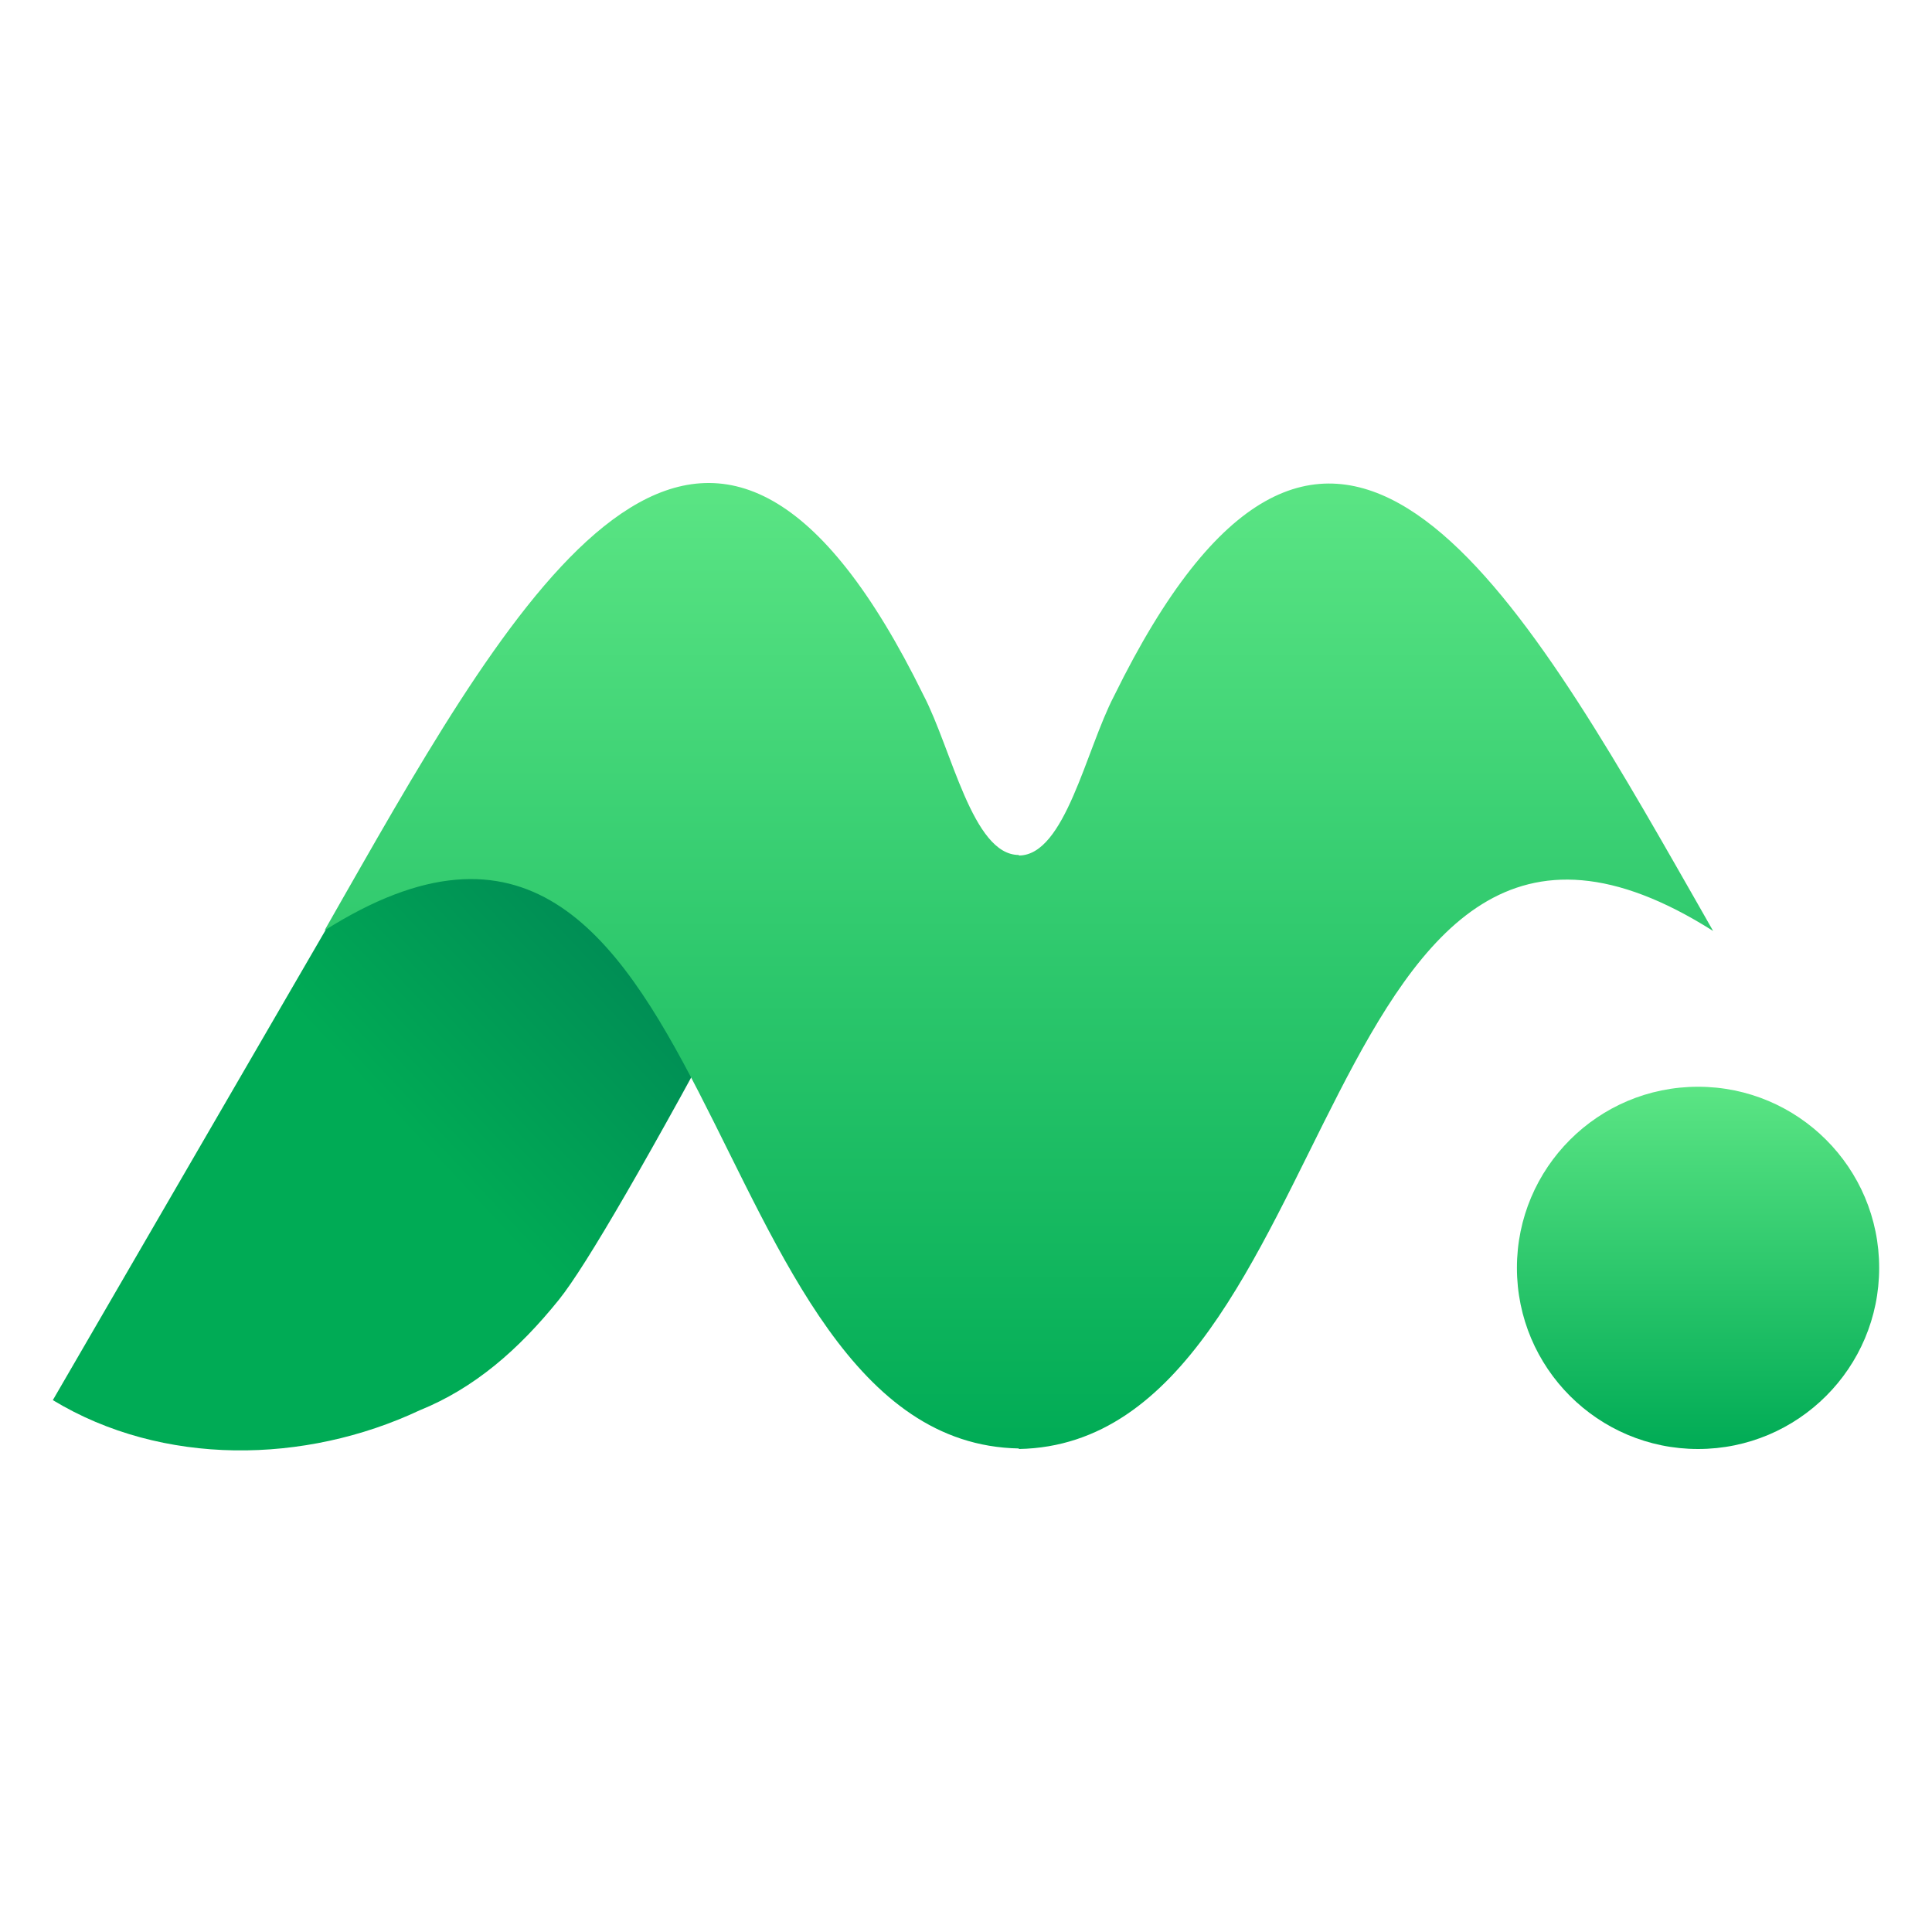
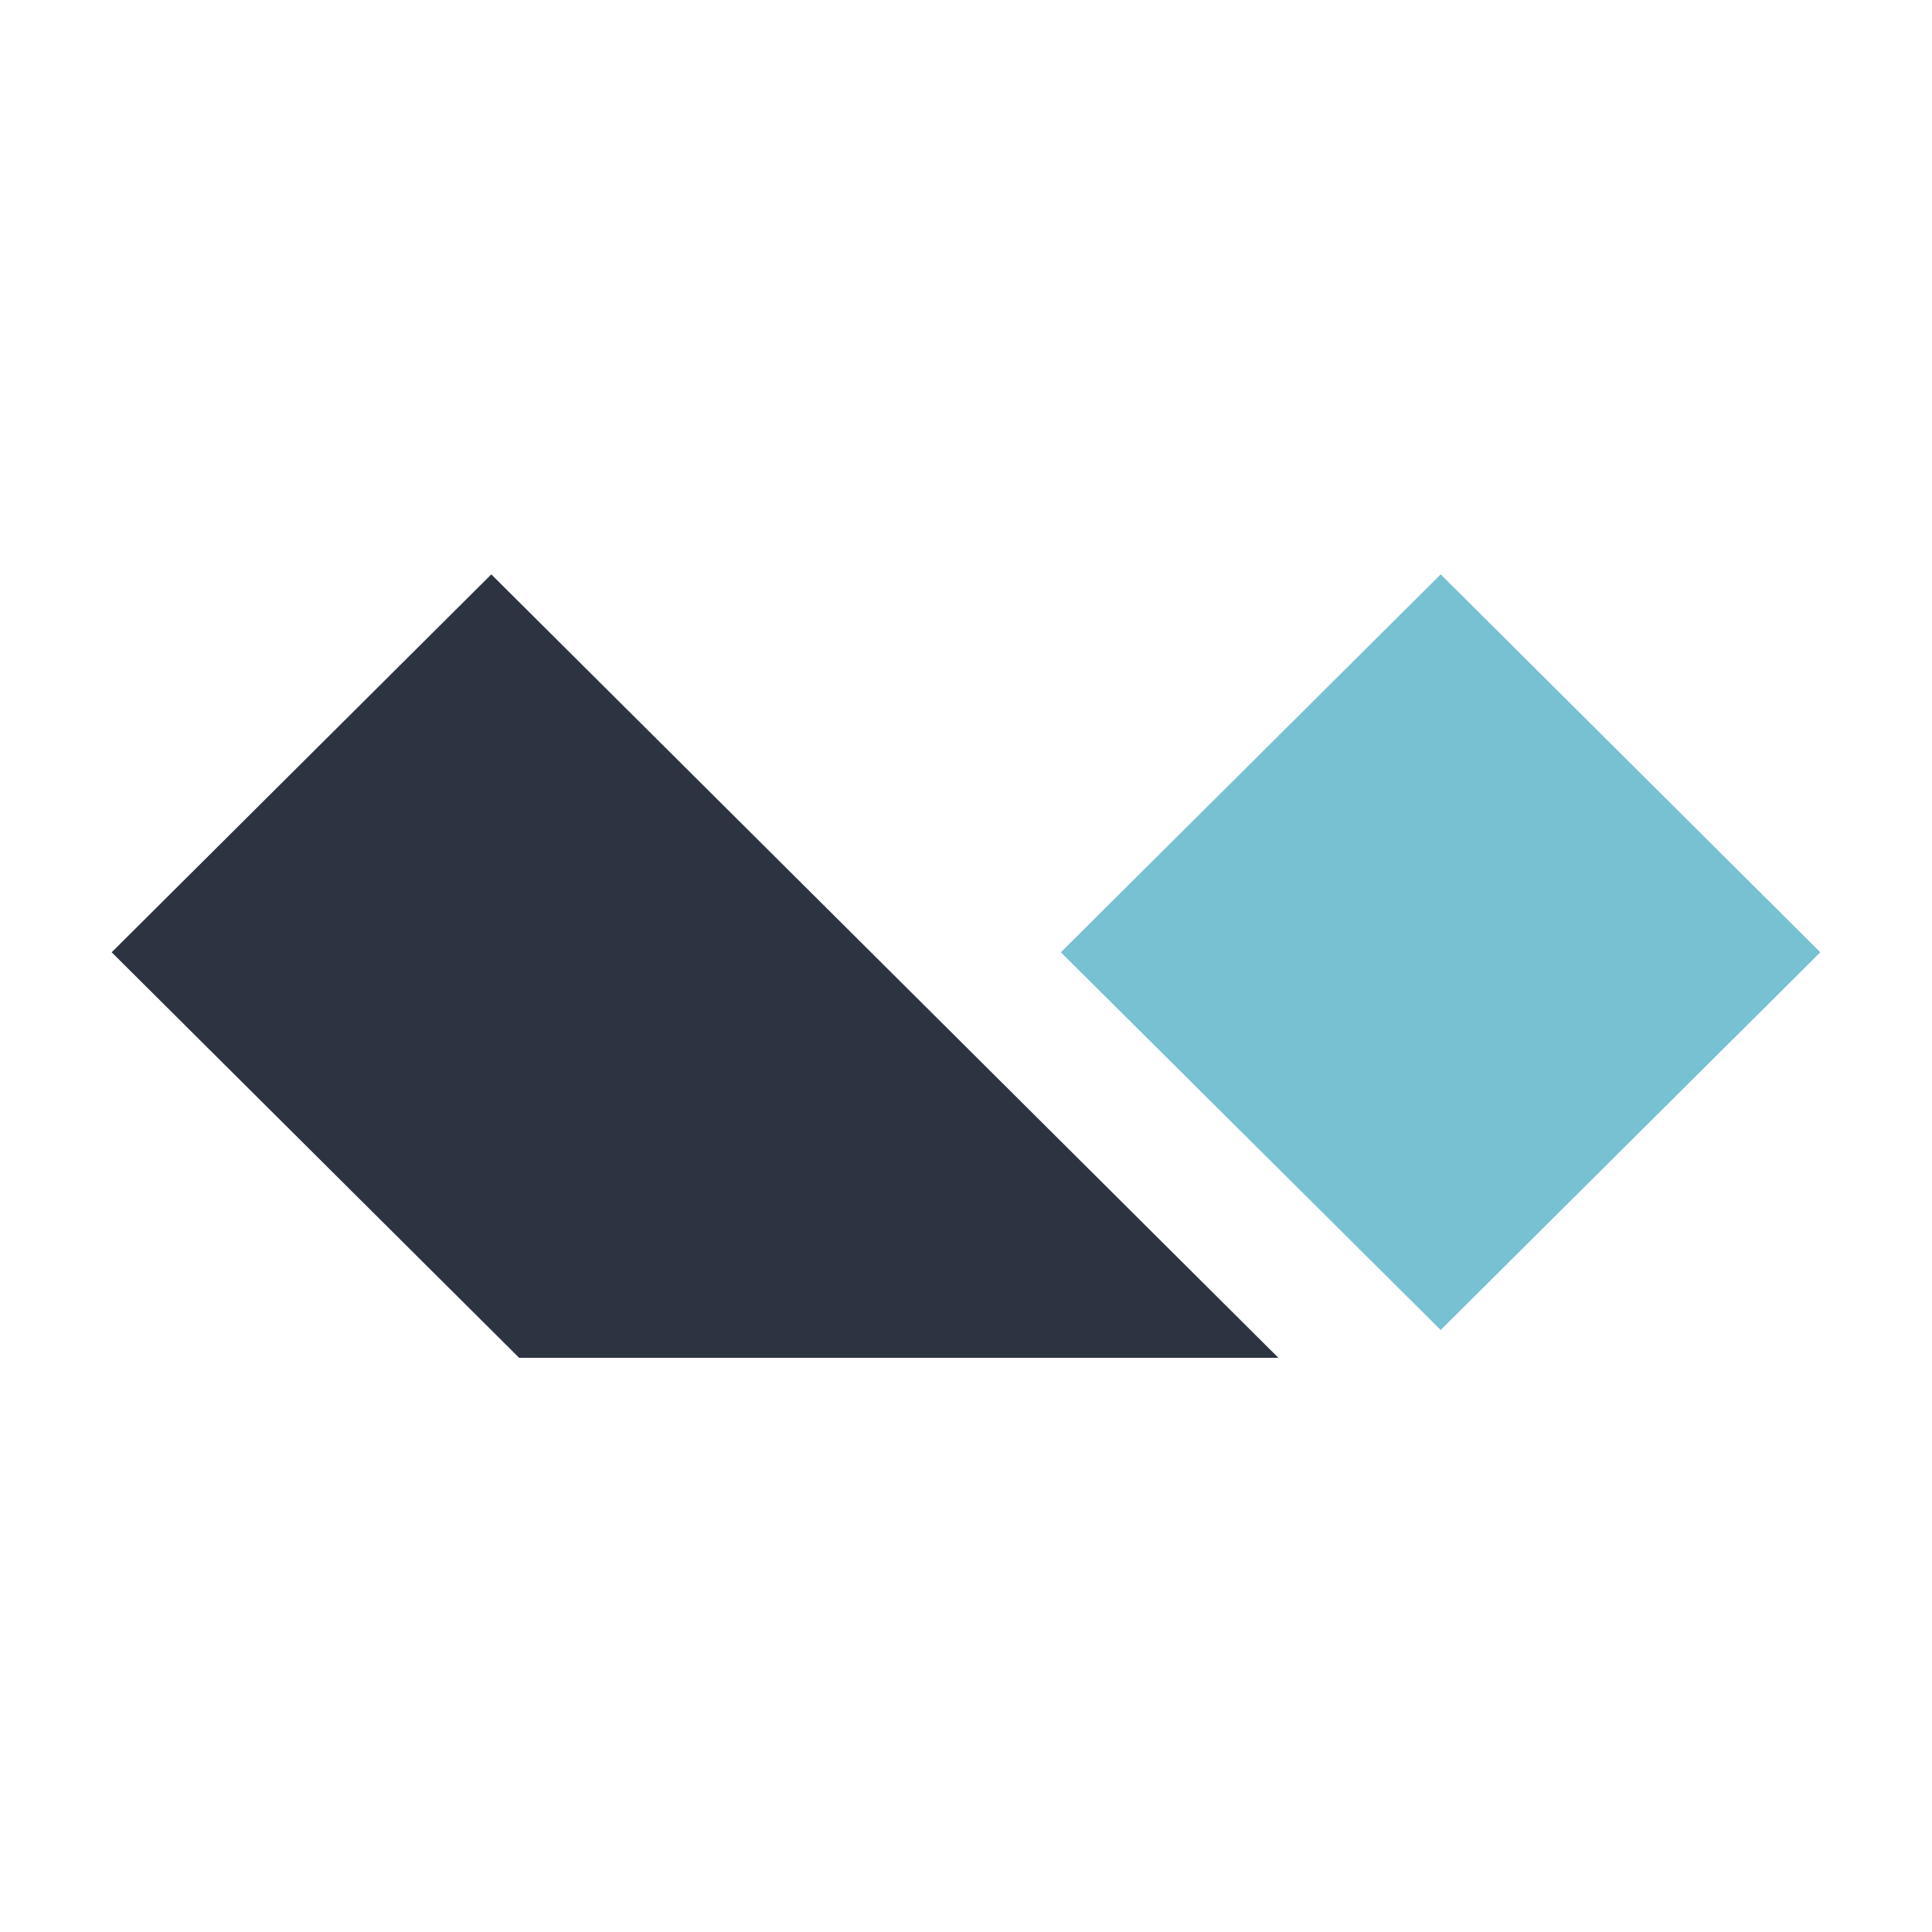
- <svg xmlns="http://www.w3.org/2000/svg" height="512" viewBox="0 0 512 512" width="512">
-   <linearGradient id="a" x1="100%" x2="50%" y1="5.663%" y2="50%">
-     <stop offset="0" stop-color="#007b55" />
-     <stop offset="1" stop-color="#00ab55" />
-   </linearGradient>
-   <linearGradient id="b" x1="50%" x2="50%" y1="0%" y2="100%">
-     <stop offset="0" stop-color="#5be584" />
-     <stop offset="1" stop-color="#00ab55" />
-   </linearGradient>
-   <g fill="none" fill-rule="evenodd" transform="translate(14 128)">
-     <path d="m92.807 83.107c44.289 22.889 46.308 23.935 46.401 23.98.012.009.642.333 44.793 23.153-26.072 48.54-42.693 77.266-49.868 86.179-10.759 13.37-22.495 23.493-36.93 29.334-30.346 14.262-68.07 14.929-97.202-2.704z" fill="url(#a)" />
-     <g fill="url(#b)">
-       <path d="m430.31 101.726c-46.271-80.956-94.1-157.228-149.043-45.344-7.516 14.383-12.995 42.337-25.267 42.337v-.142c-12.272 0-17.749-27.953-25.265-42.337-54.945-111.885-102.774-35.612-149.045 45.344-3.482 6.105-6.827 11.932-9.69 16.996 106.038-67.127 97.11 135.666 184 137.278v.142c86.891-1.611 77.962-204.405 184-137.28-2.861-5.062-6.206-10.889-9.69-16.994" />
-       <path d="m436 256c26.509 0 48-21.491 48-48s-21.491-48-48-48-48 21.491-48 48 21.491 48 48 48" />
-     </g>
+ <svg xmlns="http://www.w3.org/2000/svg" version="1.1" id="Layer_1" x="0px" y="0px" viewBox="0 0 1000 1000" style="enable-background:new 0 0 1000 1000;" xml:space="preserve">
+   <style type="text/css">
+ 	.st0{fill:#77C1D2;}
+ 	.st1{fill:#2D3441;}
+ </style>
+   <g>
+     <path class="st0" d="M745.7,297.3l196.5,195.6L745.7,688.4L549.1,492.9L745.7,297.3z" />
+     <path class="st1" d="M254.3,297.3l407.4,405.5H268.7L57.8,492.9L254.3,297.3z" />
  </g>
</svg>
